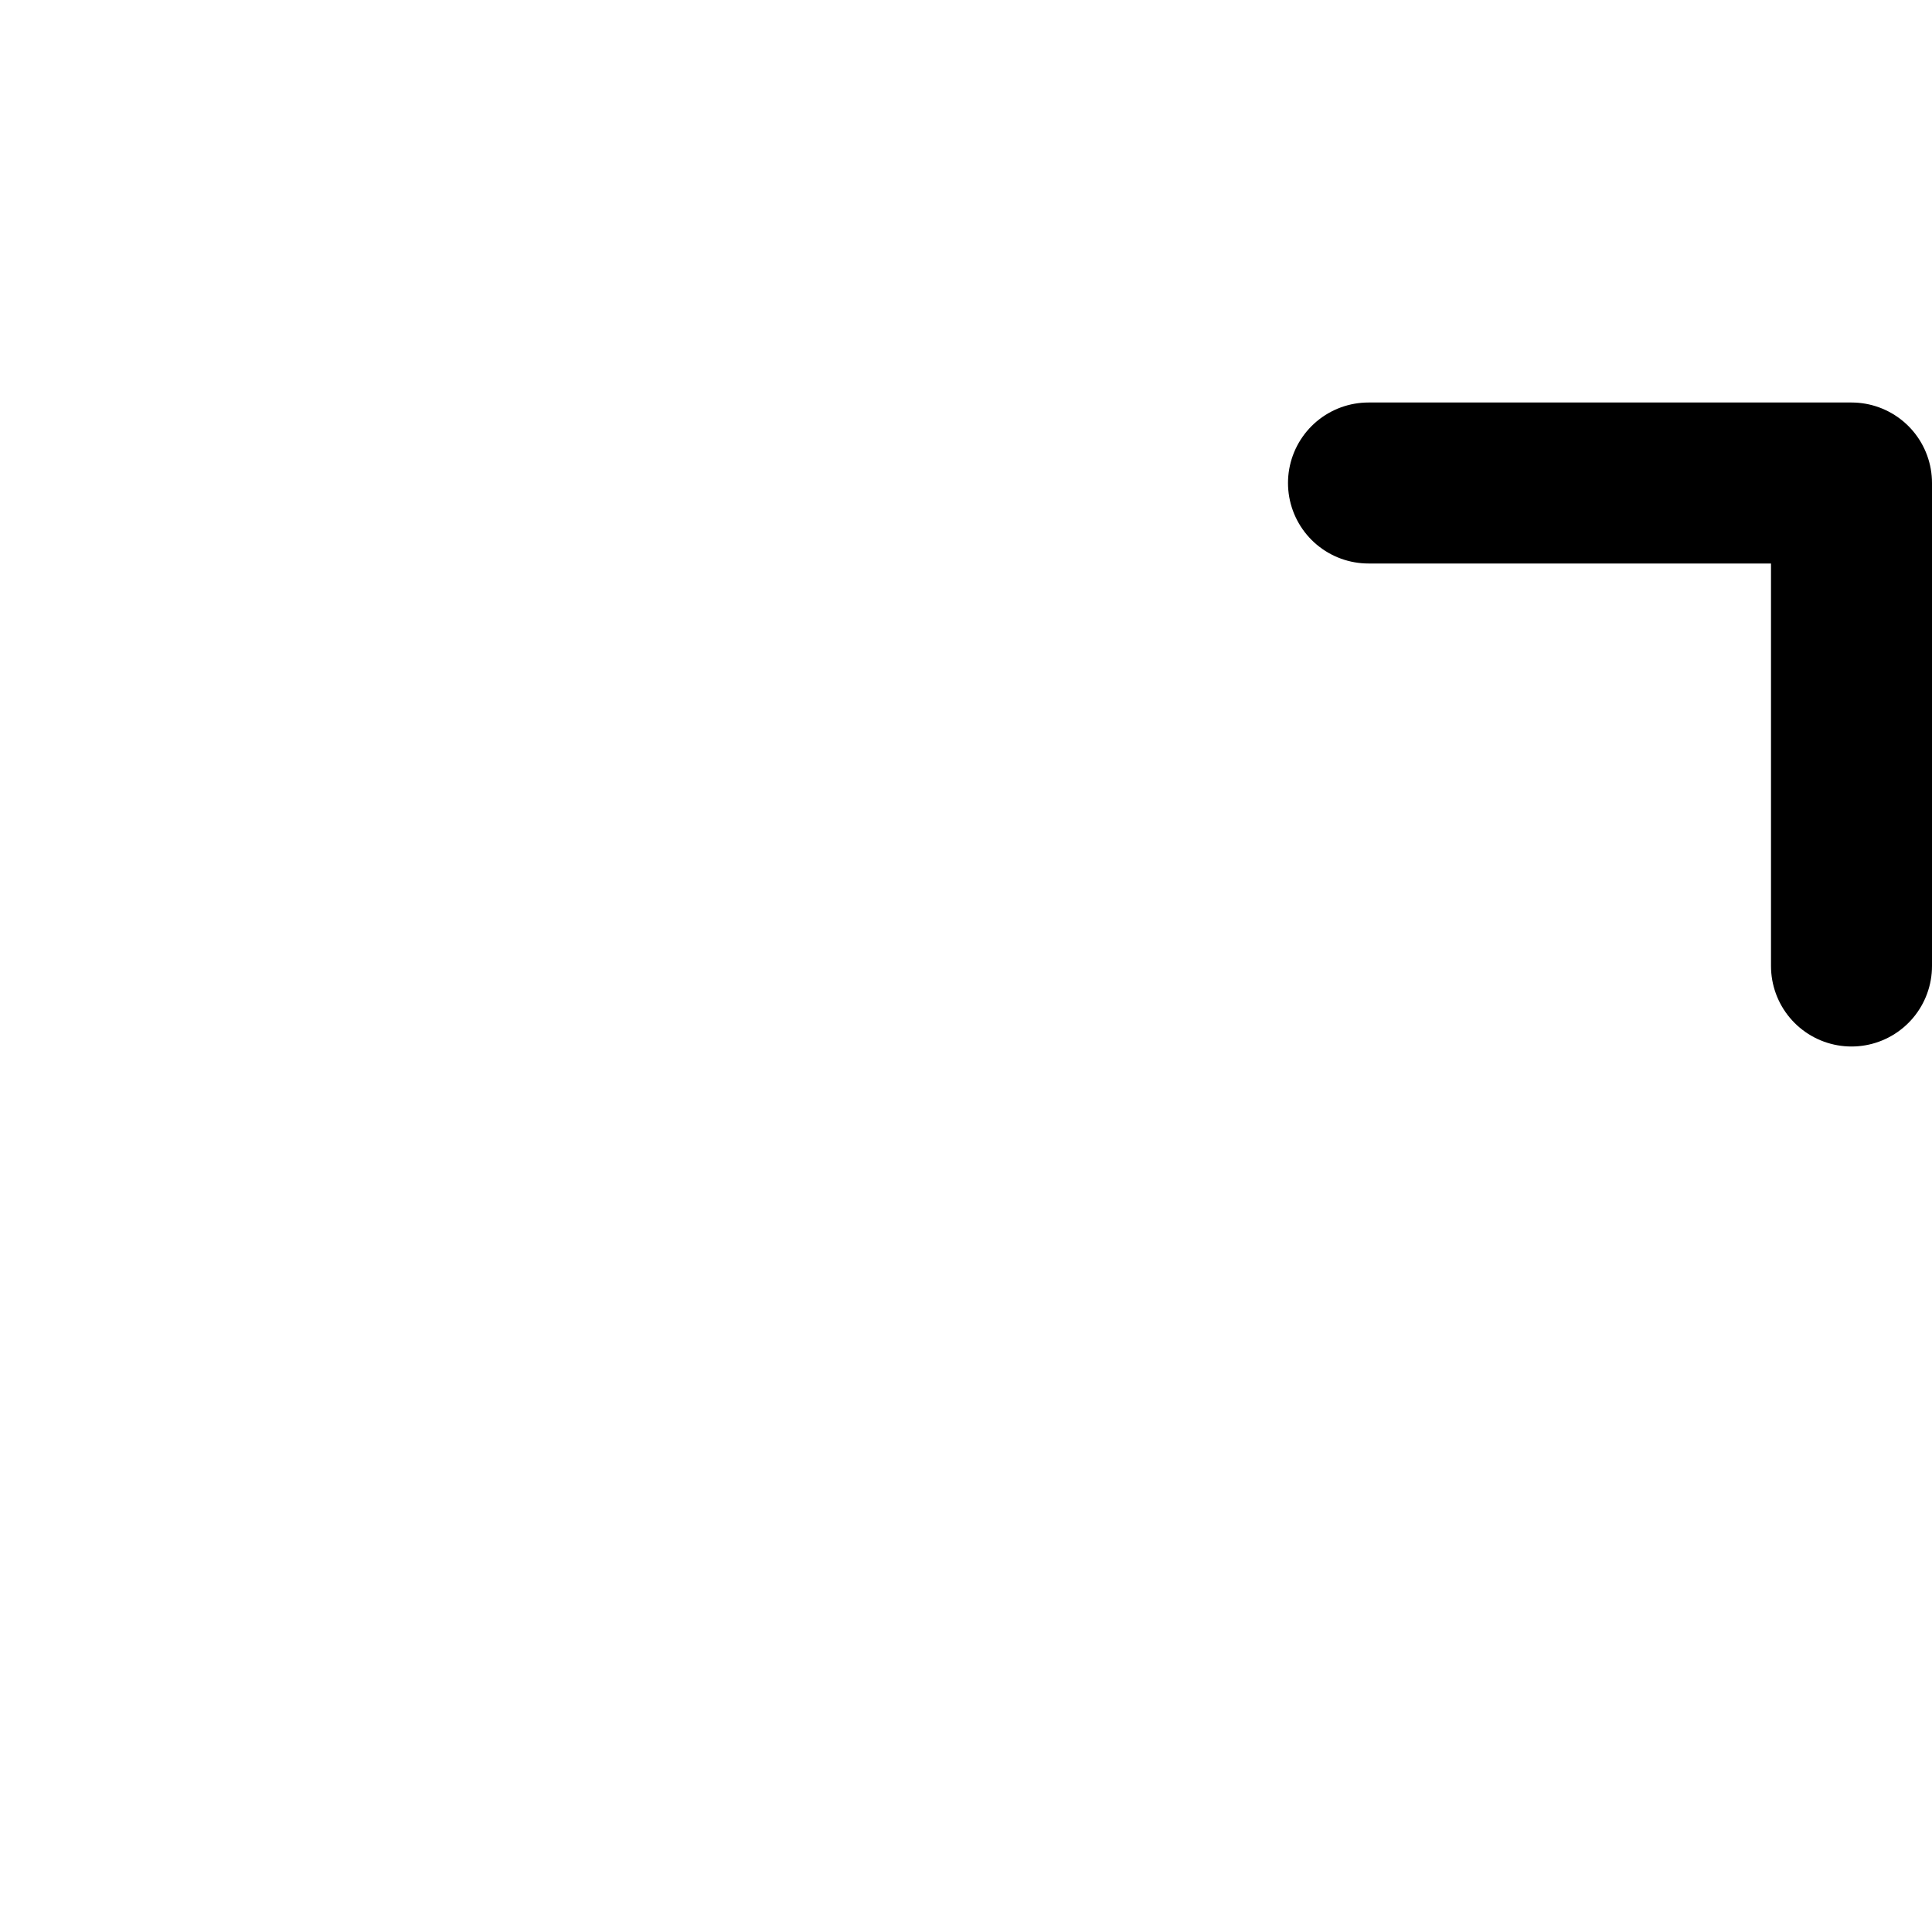
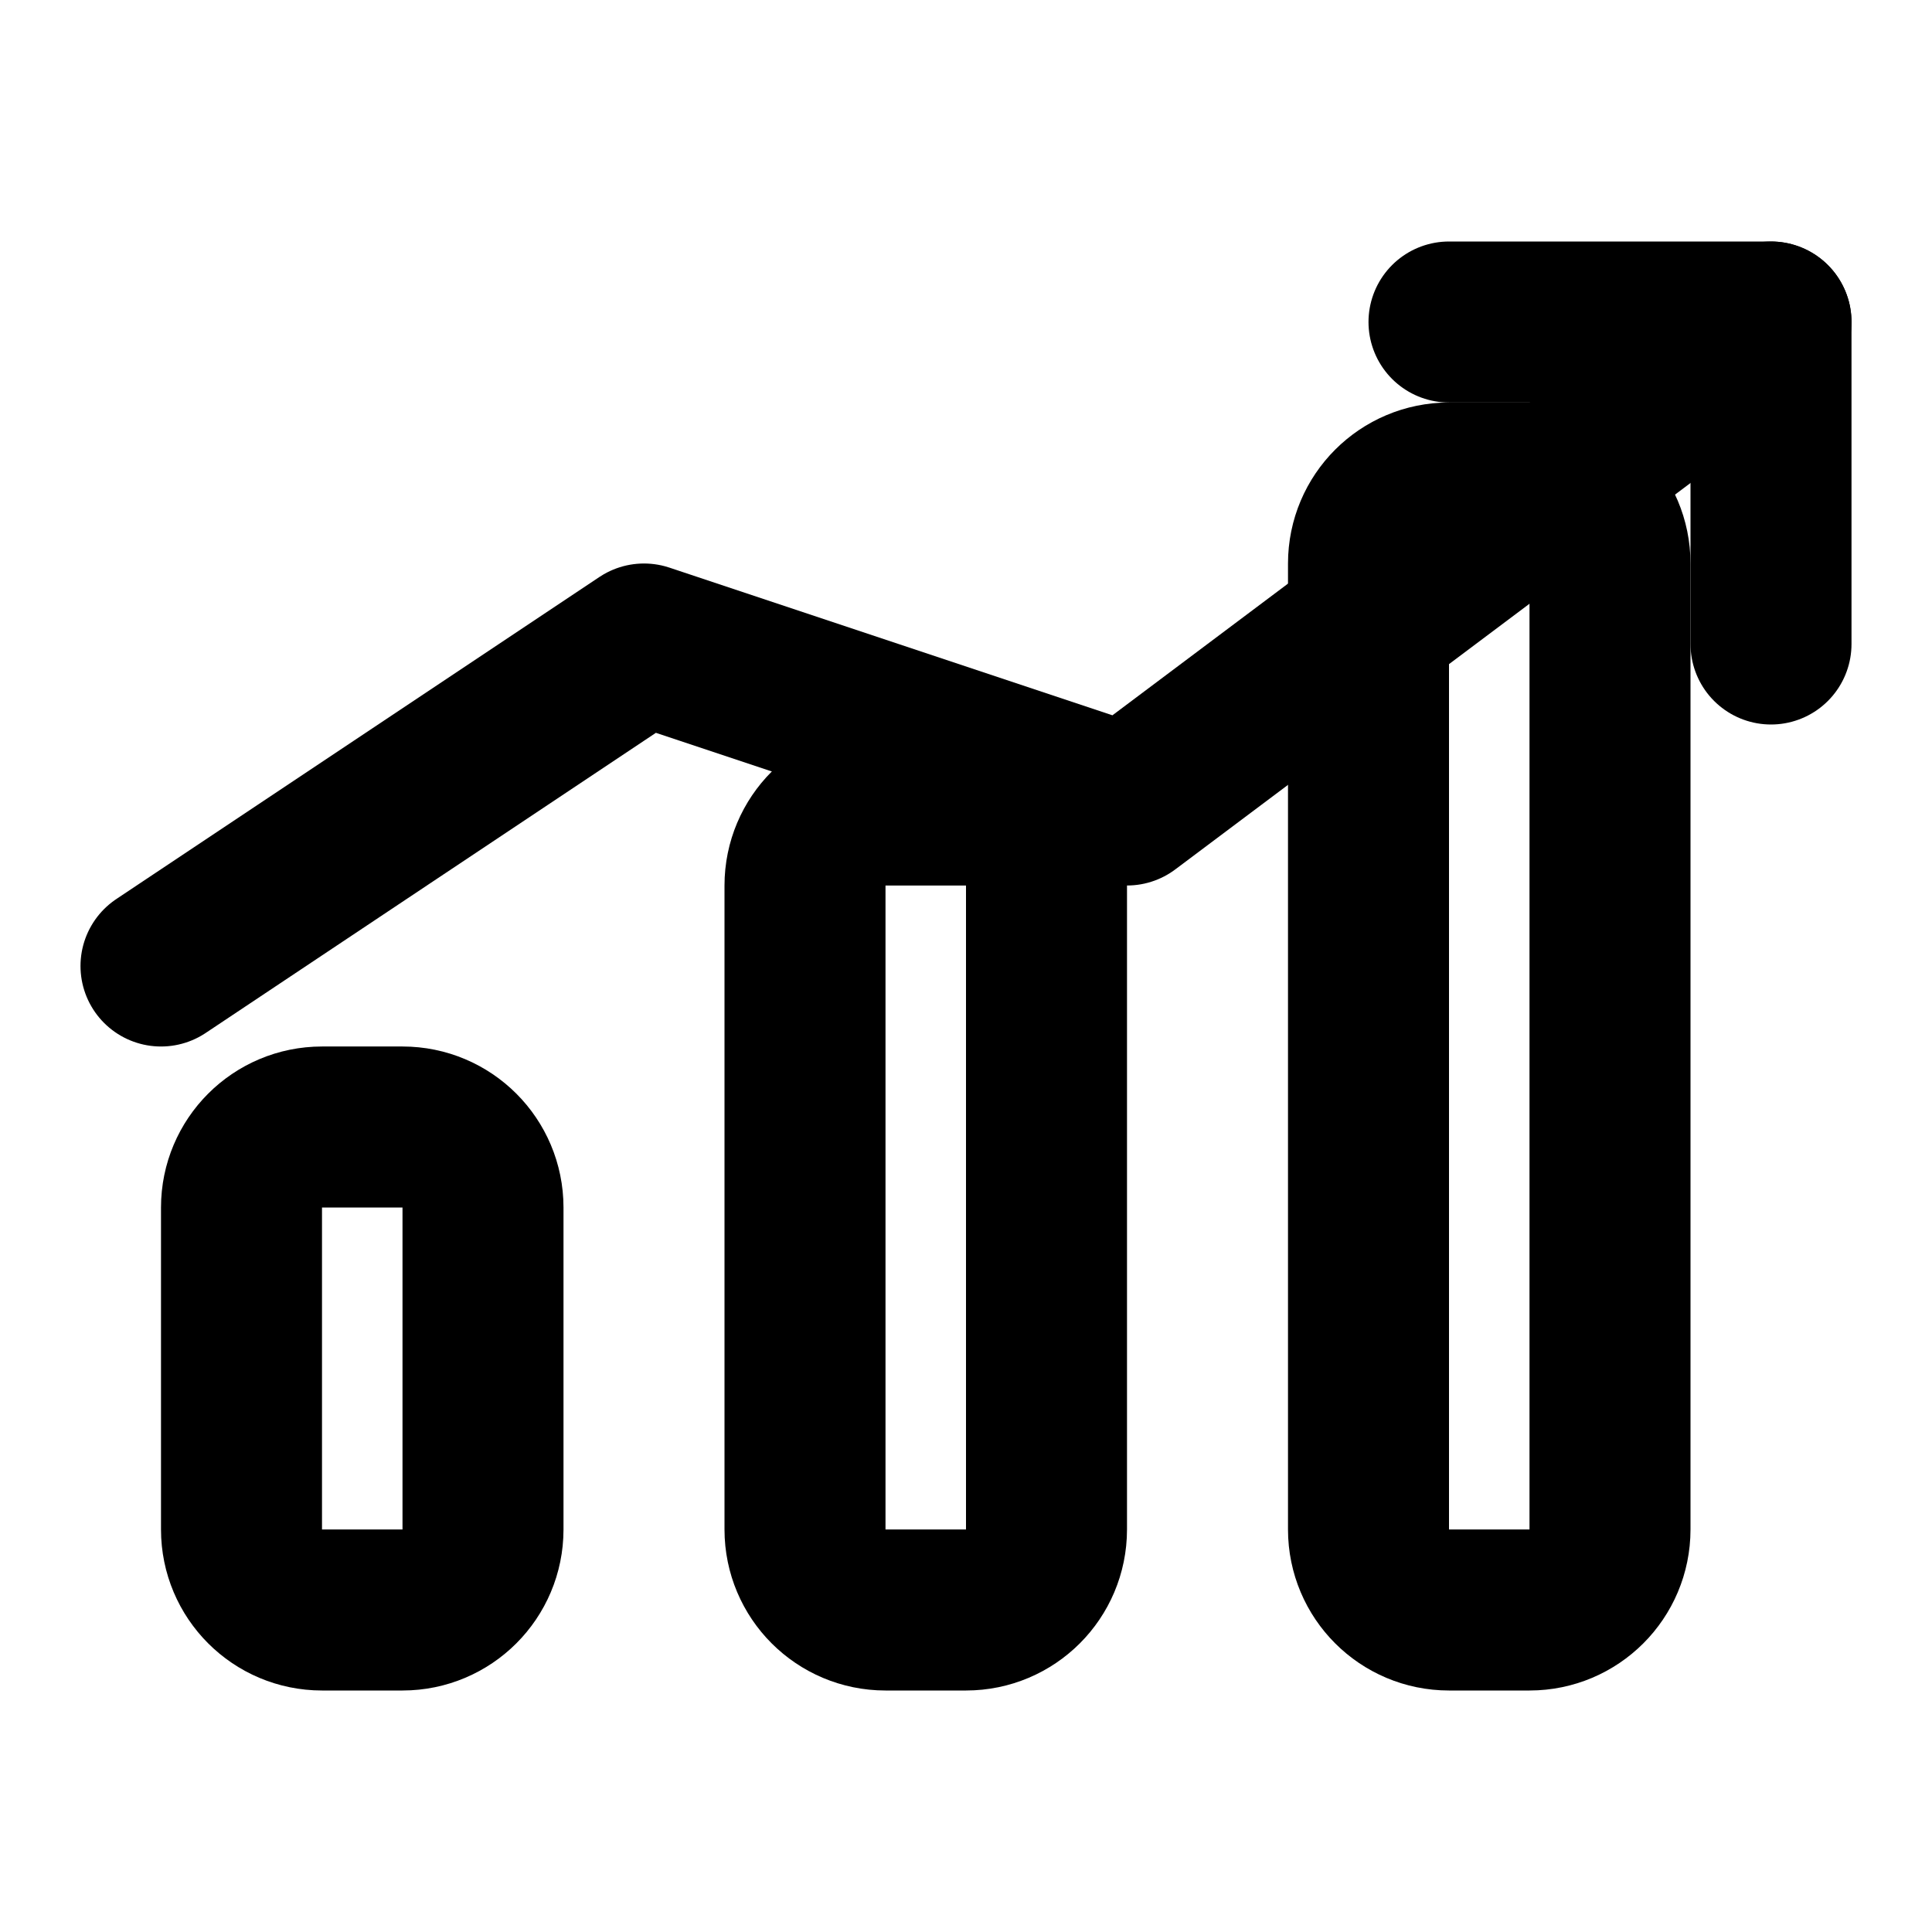
<svg xmlns="http://www.w3.org/2000/svg" width="24" height="24" viewBox="0 0 24 24" fill="none" stroke="currentColor" stroke-width="2" stroke-linecap="round" stroke-linejoin="round">
-   <polyline points="23 6 13.5 15.5 8.5 10.5 118" />
-   <polyline points="17 6 23 6 23 12" />
+   <rect x="3" y="14" width="3" height="6" rx="1" />
+   <rect x="10" y="10" width="3" height="10" rx="1" />
+   <rect x="17" y="6" width="3" height="14" rx="1" />
+   <path d="M2 12 L8 8 L14 10 L22 4" />
+   <polyline points="18 4 22 4 22 8" />
</svg>
